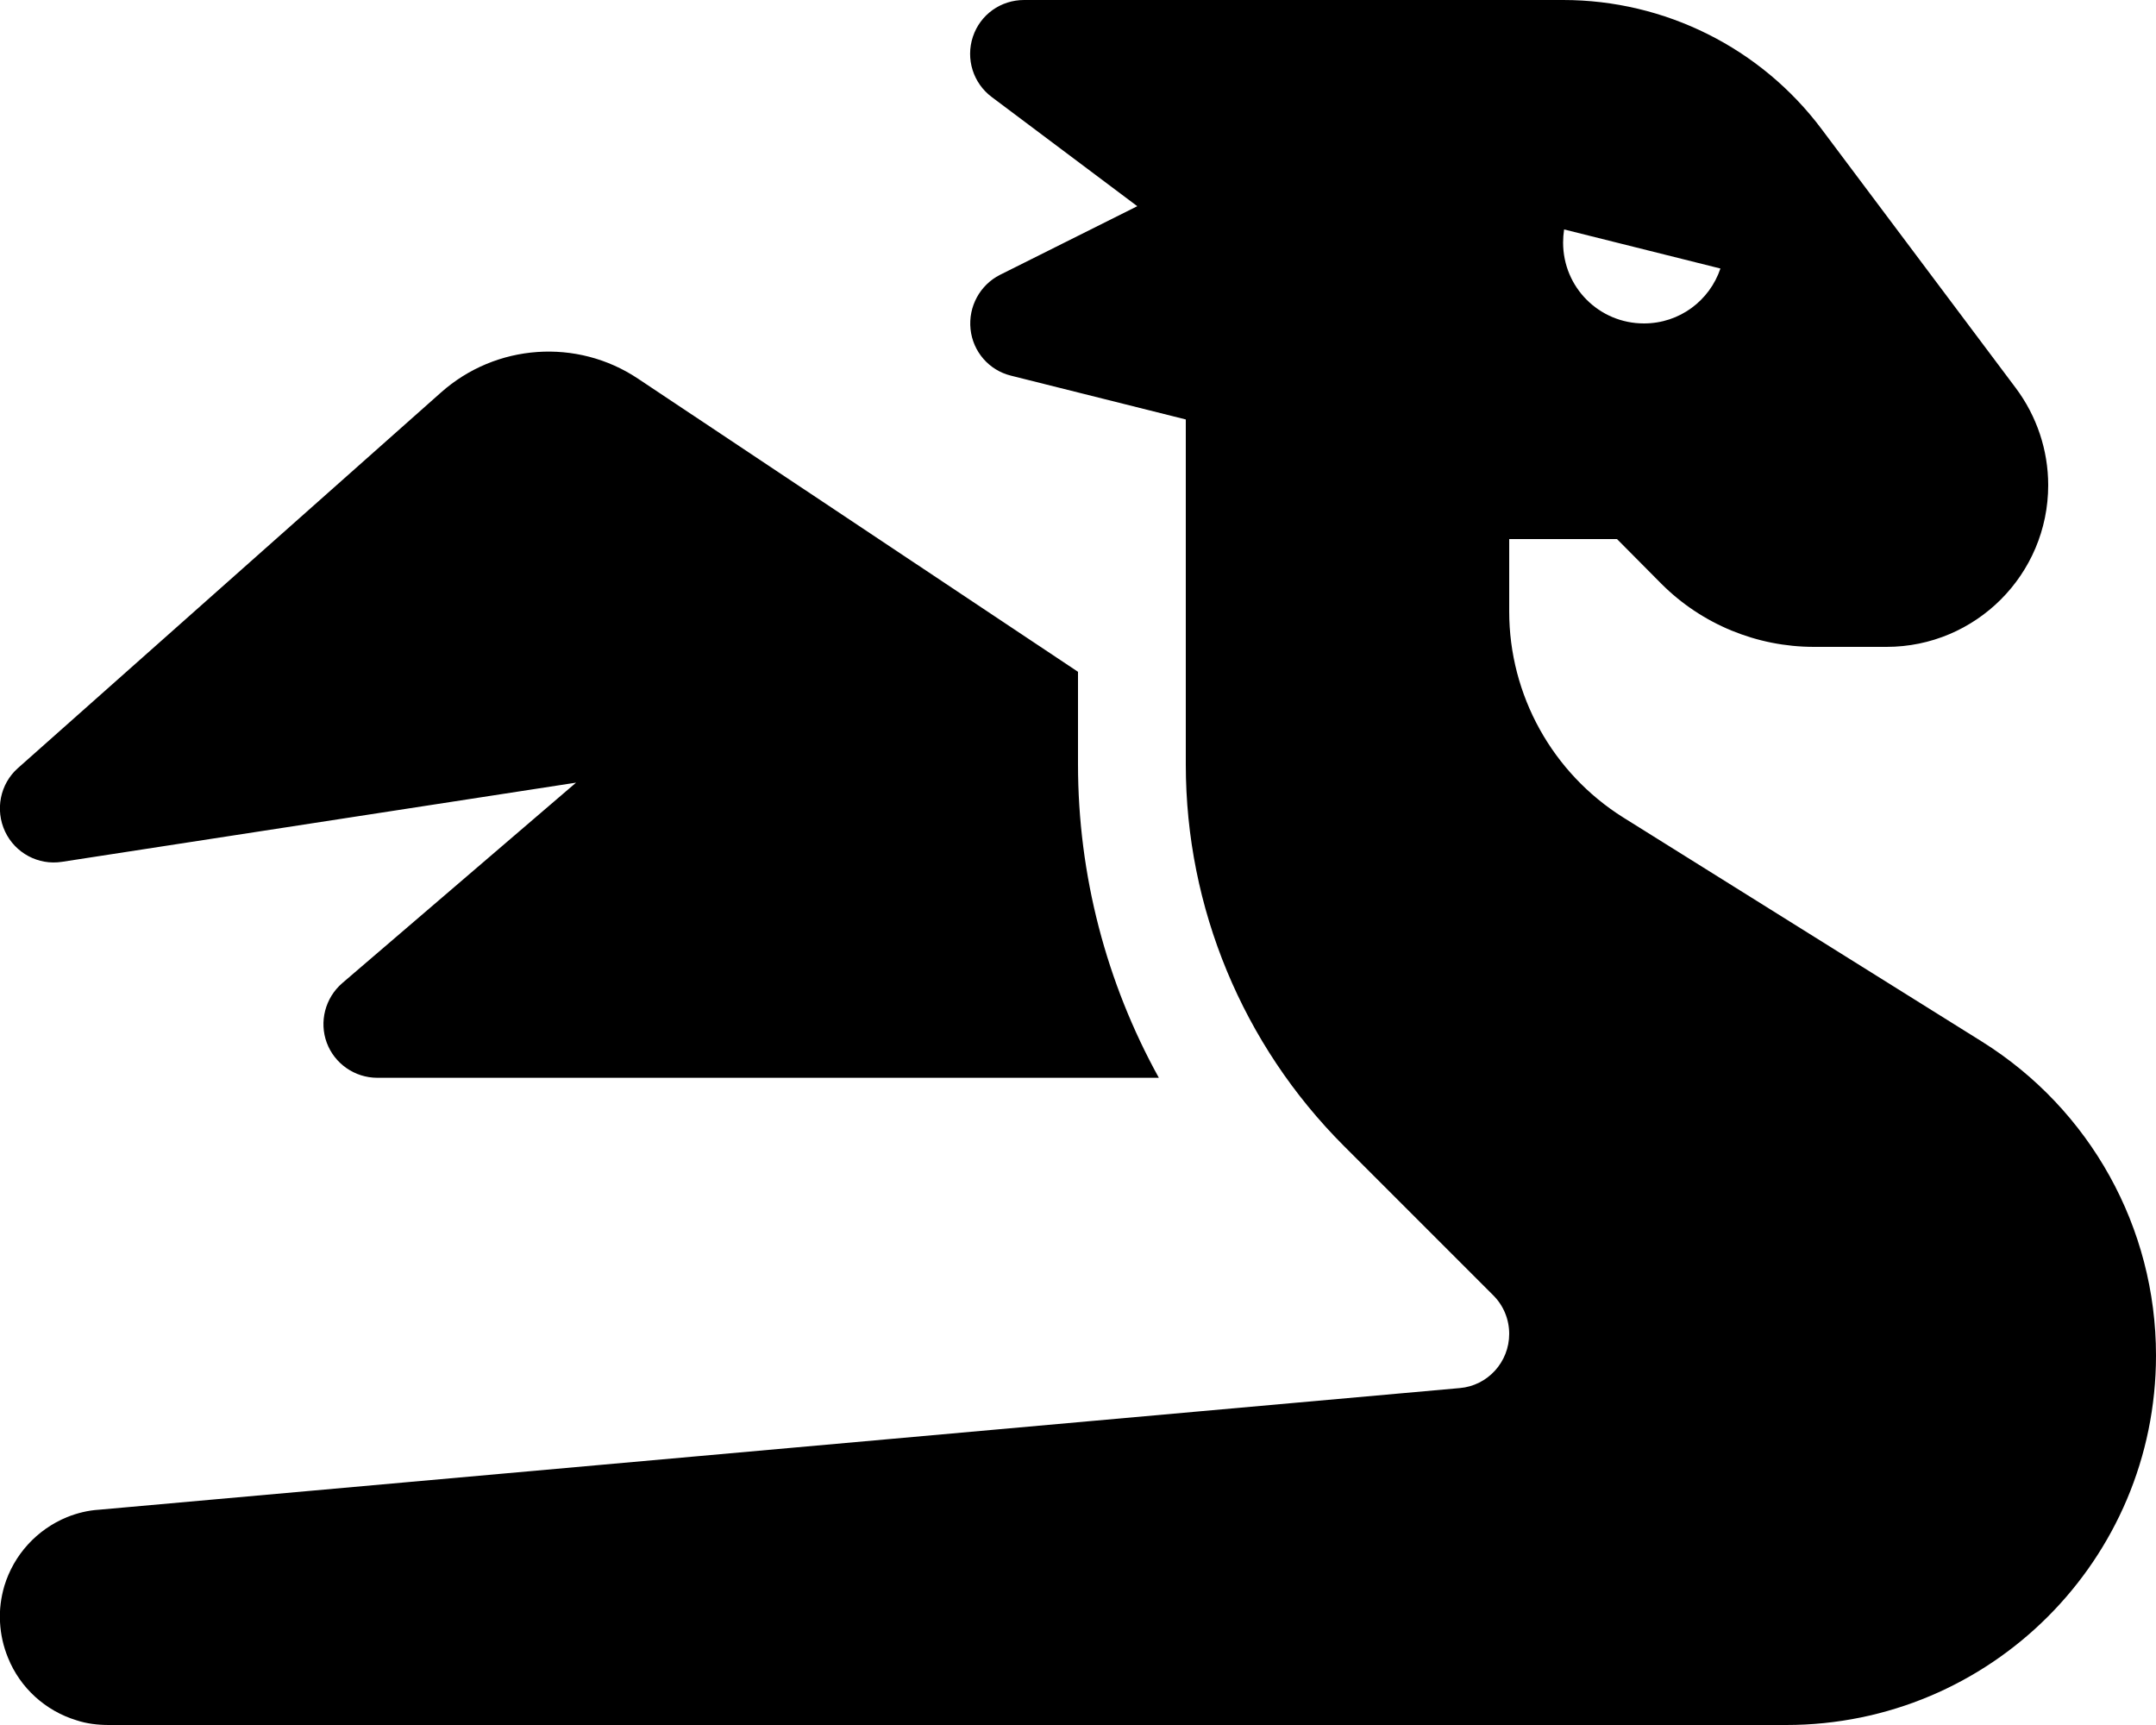
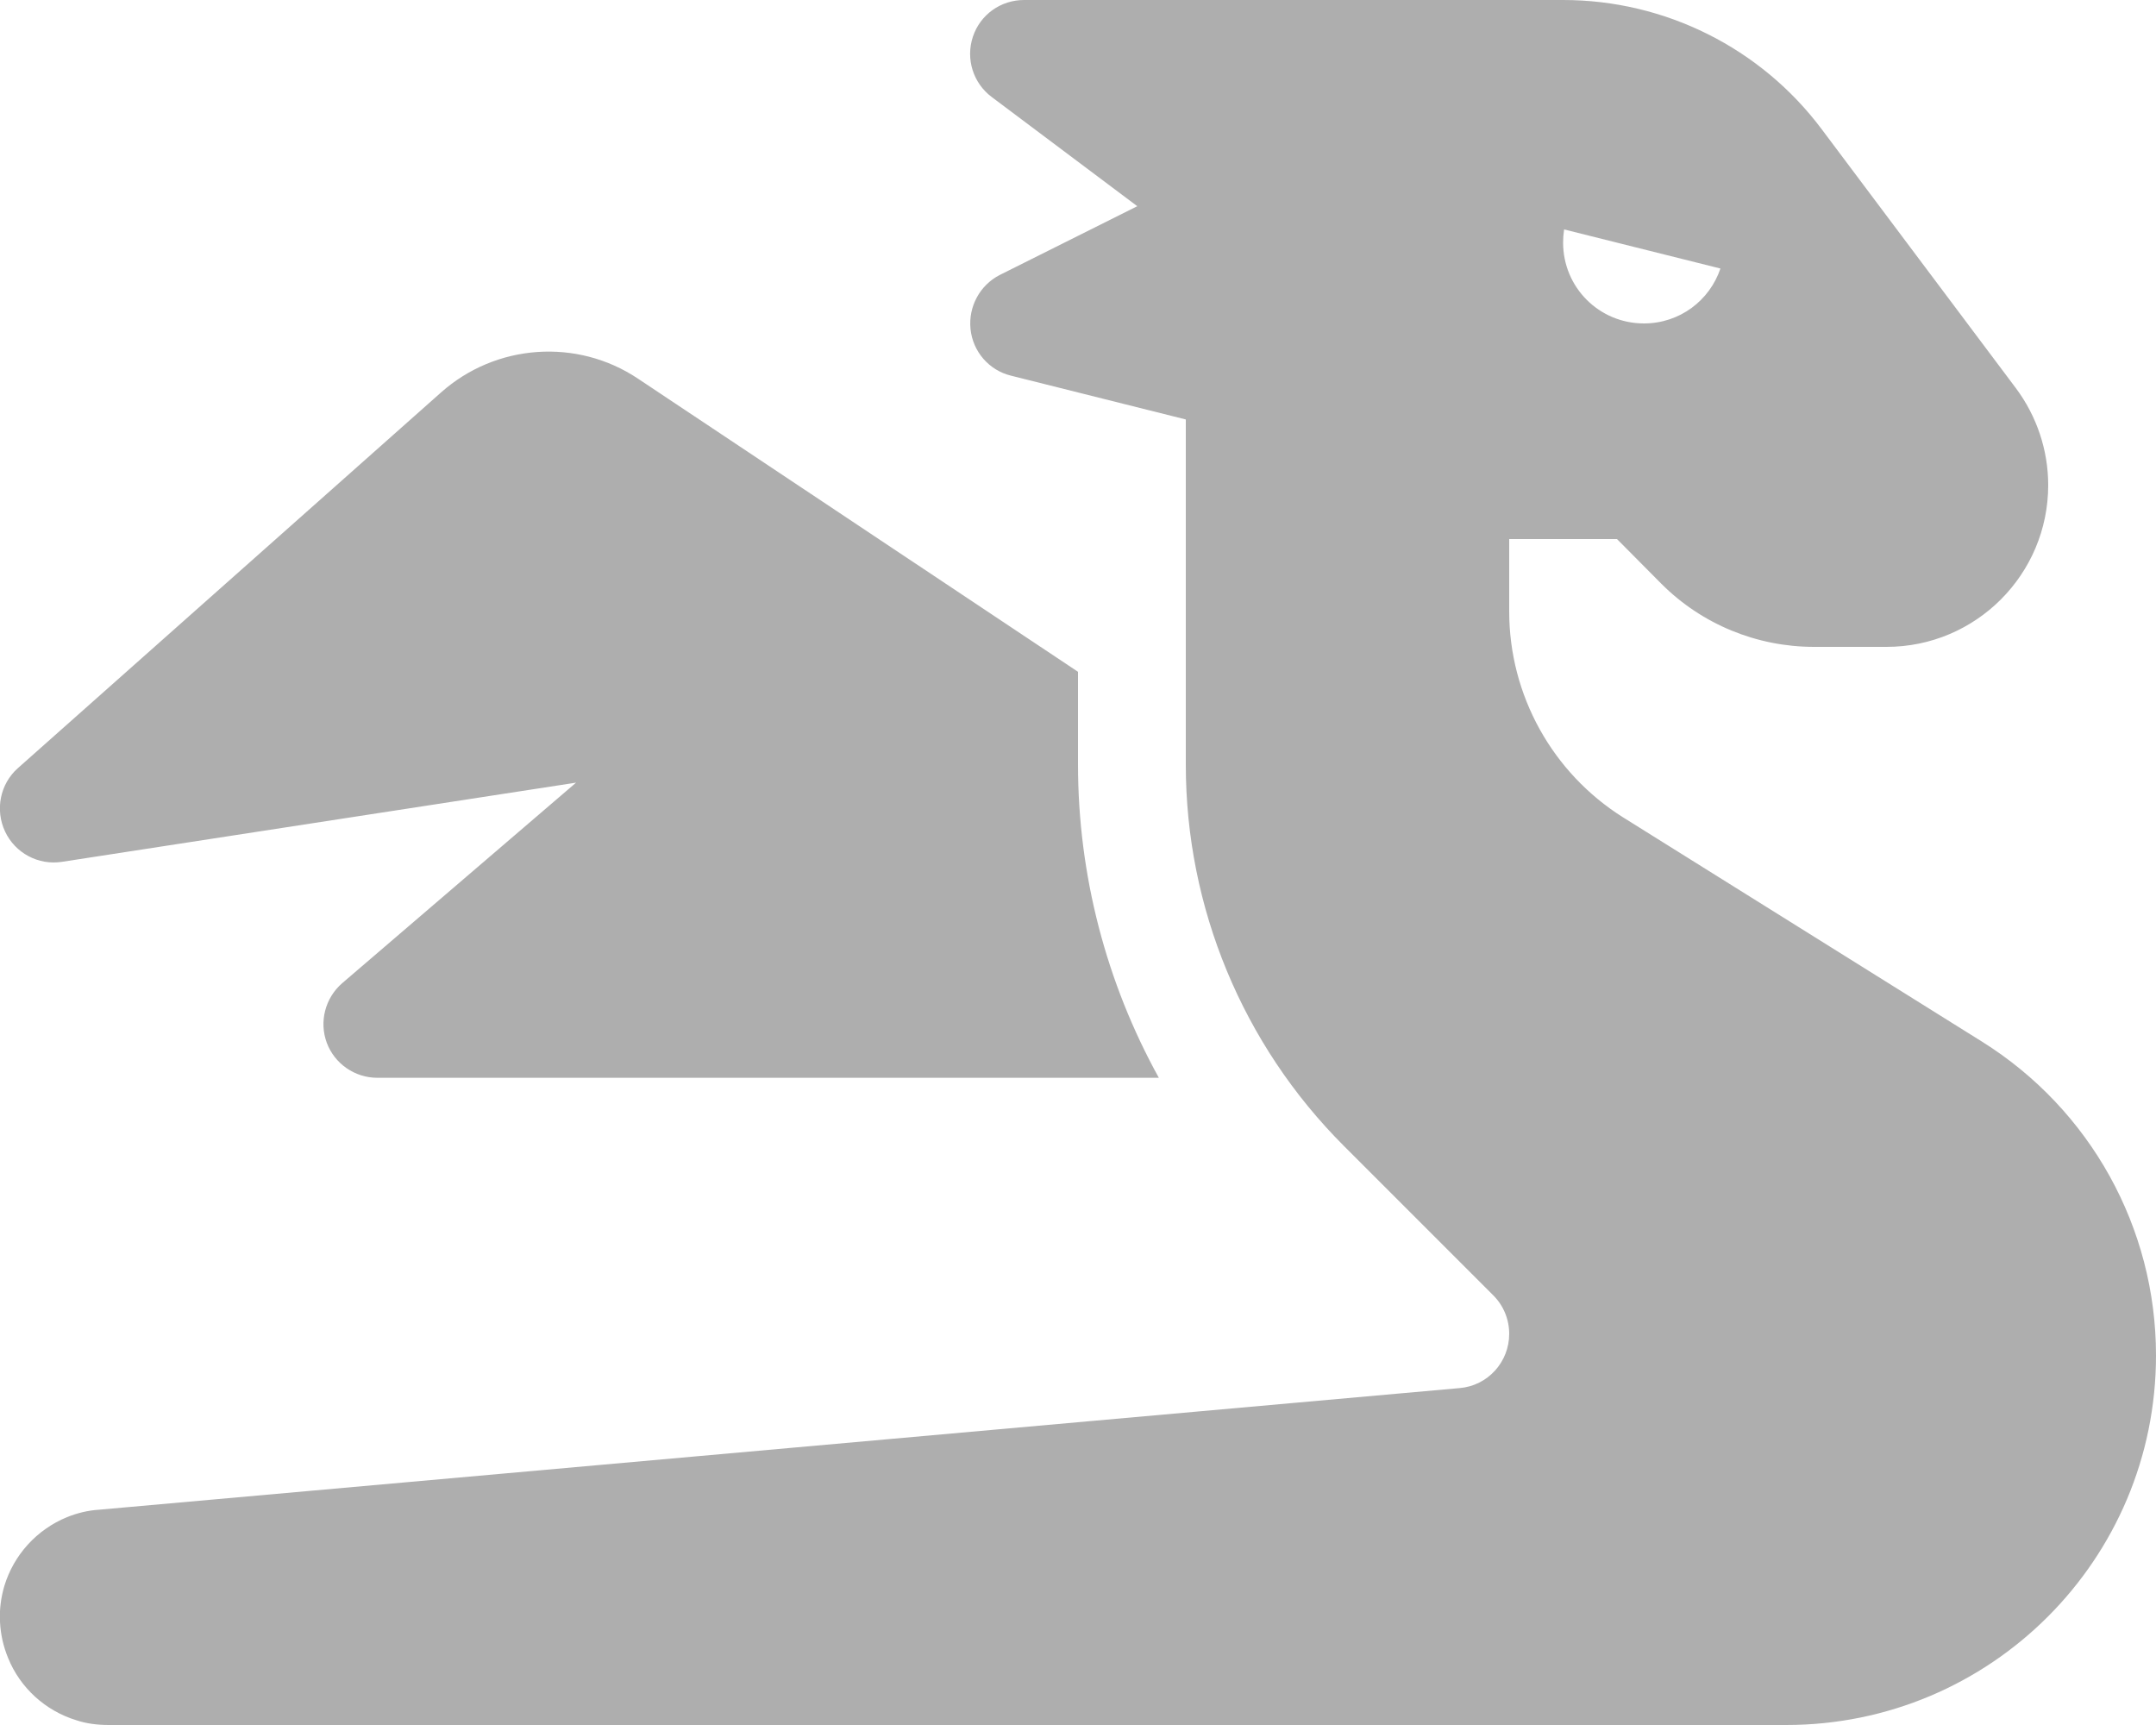
- <svg xmlns="http://www.w3.org/2000/svg" viewBox="0 0 640 512">
+ <svg xmlns="http://www.w3.org/2000/svg" fill="#AEAEAE" viewBox="0 0 640 512">
  <path d="M352 124.5l-51.9-13c-6.5-1.6-11.3-7.1-12-13.8s2.8-13.1 8.7-16.1l40.8-20.4L294.4 28.8c-5.5-4.1-7.8-11.3-5.6-17.9S297.1 0 304 0L416 0l32 0 16 0c30.2 0 58.7 14.2 76.8 38.4l57.6 76.8c6.2 8.3 9.6 18.4 9.6 28.8c0 26.5-21.5 48-48 48l-21.5 0c-17 0-33.3-6.7-45.3-18.7L480 160l-32 0 0 21.5c0 24.8 12.8 47.9 33.8 61.1l106.6 66.6c32.1 20.1 51.6 55.2 51.6 93.1C640 462.9 590.9 512 530.2 512L496 512l-64 0L32.3 512c-3.3 0-6.6-.4-9.6-1.4C13.5 507.8 6 501 2.4 492.1C1 488.7 .2 485.2 0 481.4c-.2-3.7 .3-7.3 1.3-10.7c2.8-9.2 9.6-16.7 18.6-20.4c3-1.2 6.2-2 9.5-2.2L433.3 412c8.3-.7 14.7-7.7 14.7-16.1c0-4.3-1.7-8.4-4.7-11.4l-44.4-44.4c-30-30-46.9-70.7-46.9-113.1l0-45.5 0-57zM512 72.3c0-.1 0-.2 0-.3s0-.2 0-.3l0 .6zm-1.3 7.4L464.3 68.1c-.2 1.3-.3 2.6-.3 3.9c0 13.3 10.7 24 24 24c10.6 0 19.5-6.8 22.7-16.3zM130.9 116.5c16.3-14.5 40.4-16.2 58.5-4.1l130.6 87 0 27.5c0 32.8 8.4 64.8 24 93l-232 0c-6.7 0-12.7-4.2-15-10.4s-.5-13.3 4.6-17.7L171 232.3 18.4 255.8c-7 1.1-13.9-2.6-16.9-9s-1.5-14.1 3.8-18.8L130.9 116.5z" />
</svg>
